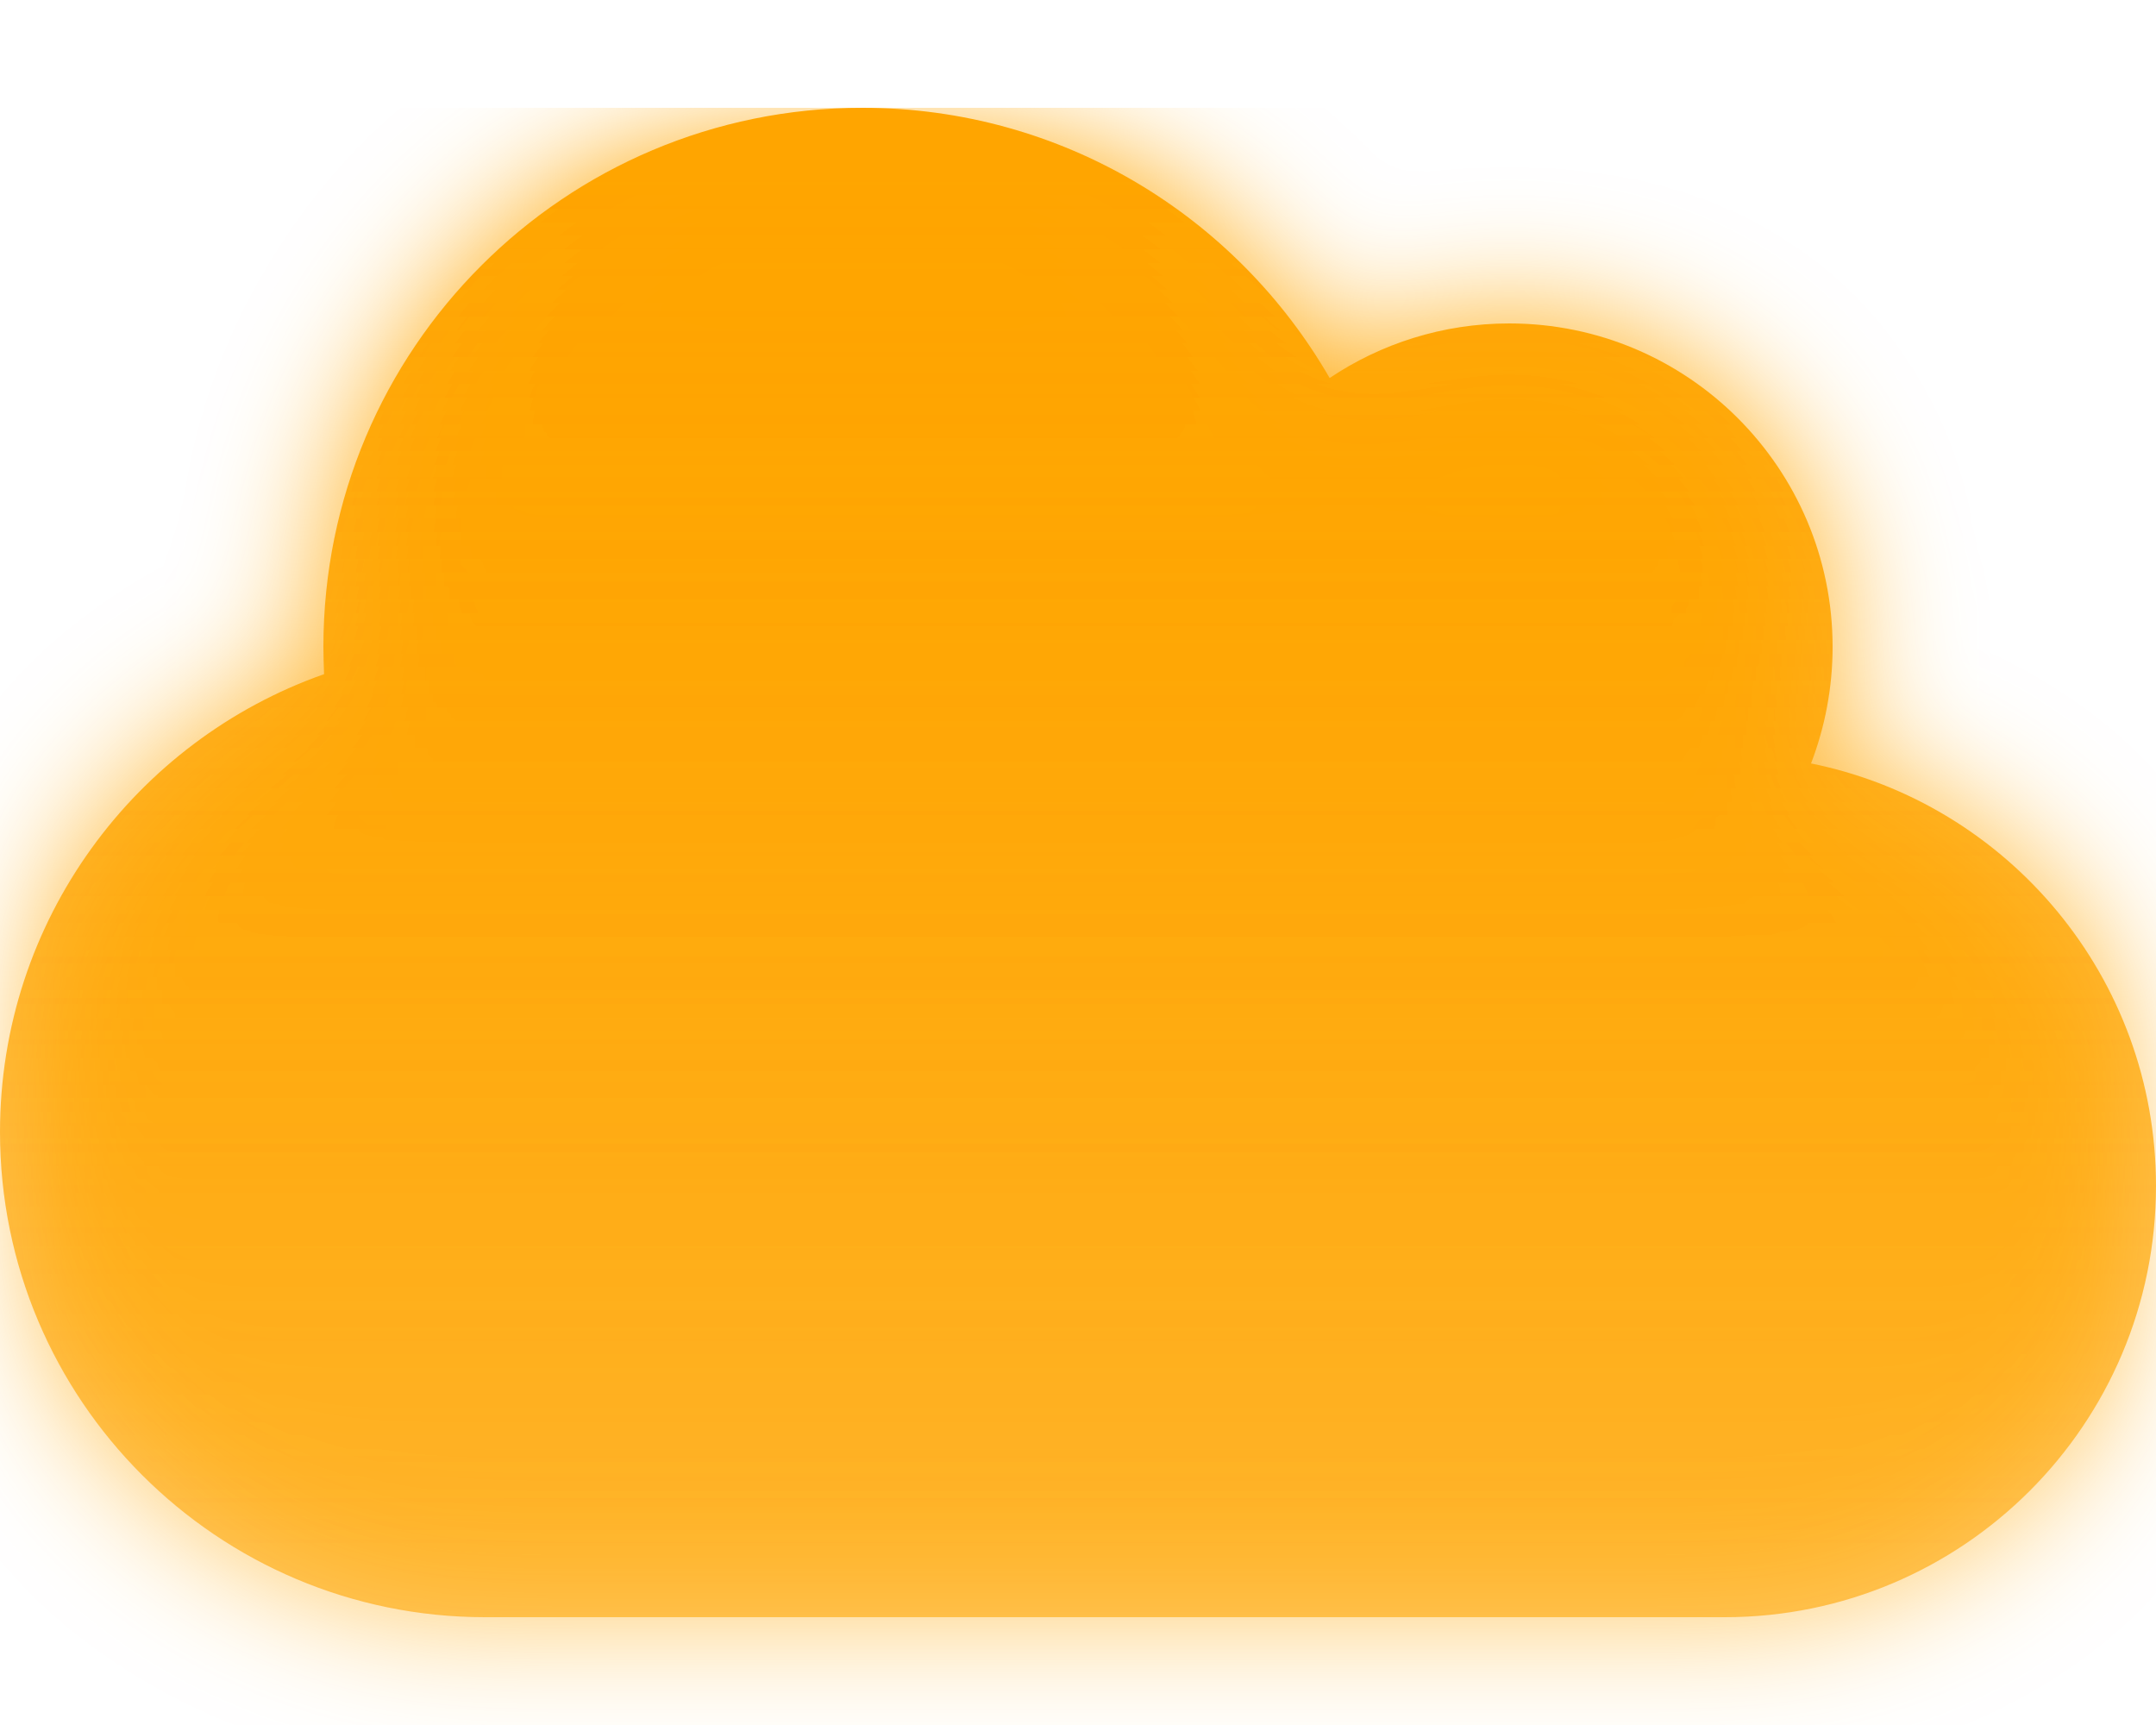
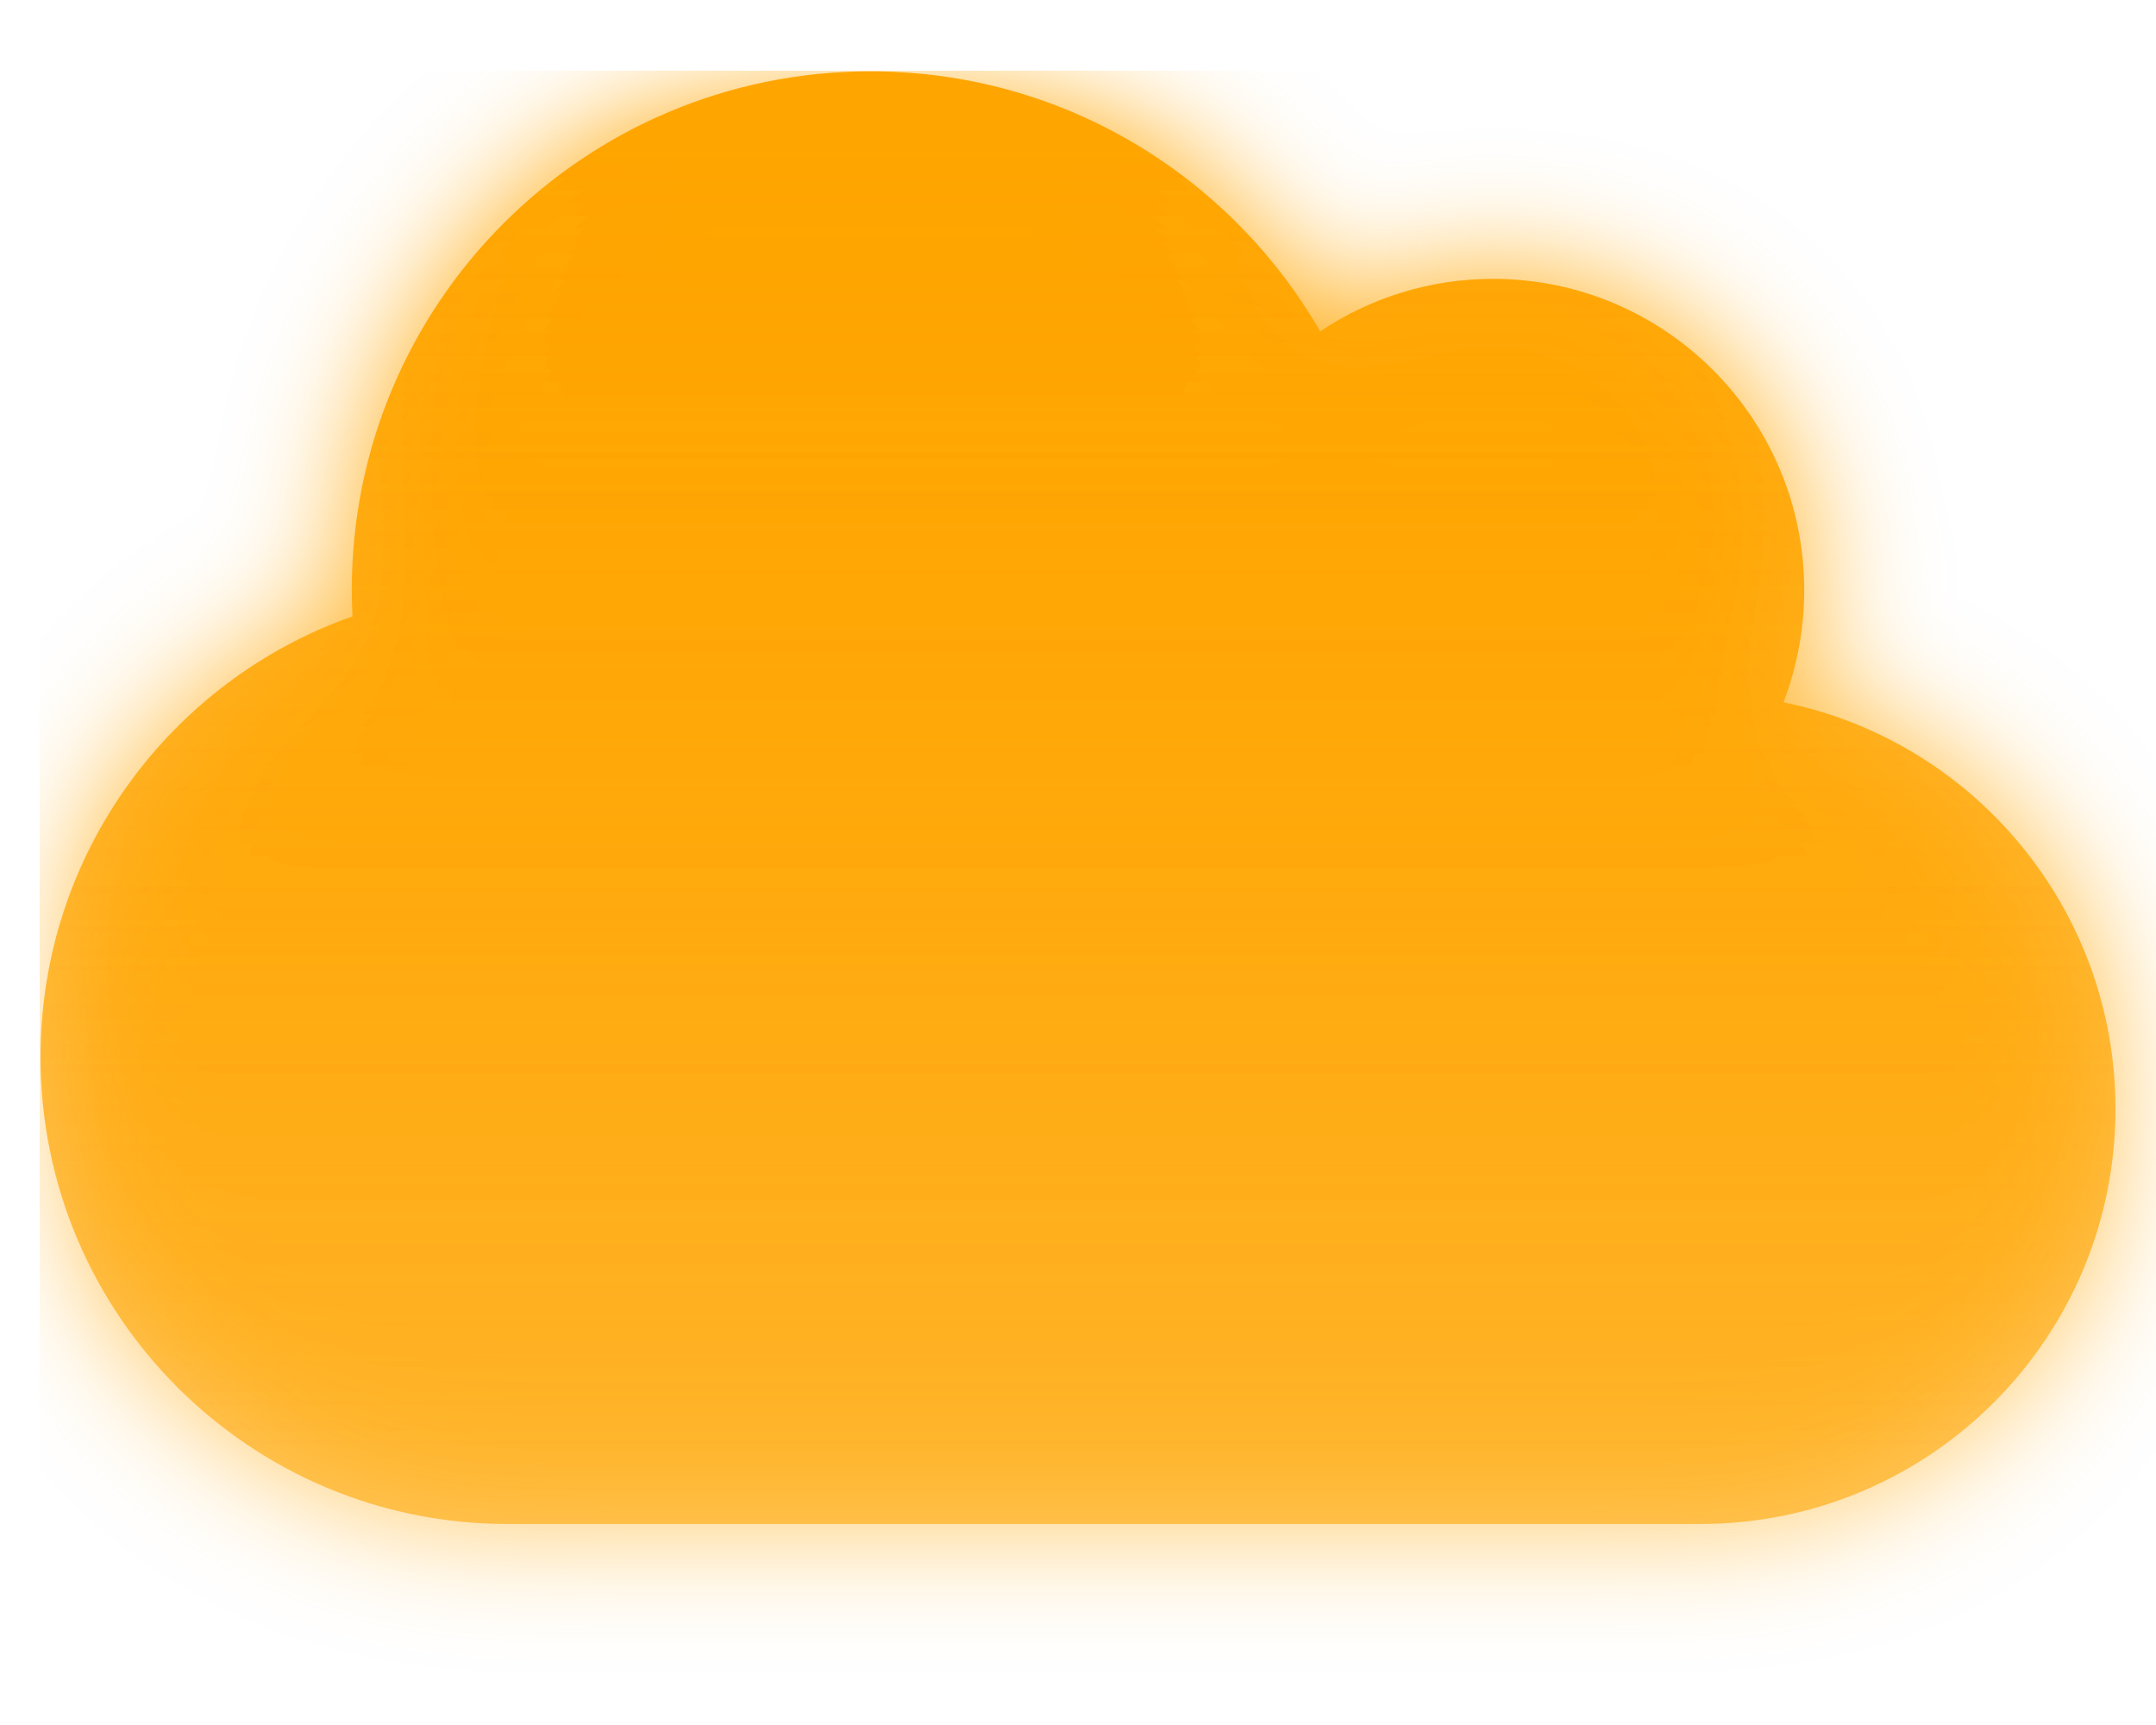
- <svg xmlns="http://www.w3.org/2000/svg" width="640" height="512" viewBox="0 0 640 512" fill="none">
+ <svg xmlns="http://www.w3.org/2000/svg" width="640" height="512" viewBox="-10 10 660 532" fill="none">
  <linearGradient id="MyGradient" x1="0%" y1="0%" x2="0%" y2="100%">
    <stop offset="5%" stop-color="orange" stop-opacity="100%" />
    <stop offset="95%" stop-color="orange" stop-opacity="60%" />
  </linearGradient>
  <filter id="f4" x="0" y="0" width="200%" height="200%">
    <feOffset result="offOut" in="SourceGraphic" dx="0" dy="0" />
    <feColorMatrix result="matrixOut" in="offOut" type="matrix" values="1 0 0 0  0 0 1 0 0 0 0 0 1 0 0 0 0 0 1 0" />
    <feGaussianBlur result="blurOut" in="matrixOut" stdDeviation="20" />
    <feBlend in="SourceGraphic" in2="blurOut" mode="normal" />
  </filter>
  <path filter="url(#f4)" d="M544 192C544 204.2 541.7 215.9 537.6 226.6C596 238.4 640 290.1 640 352C640 422.7 582.7 480 512 480H144C64.5 480 0 415.5 0 336C0 273.2 40.2 219.8 96.2 200.1C96.1 197.4 96 194.7 96 192C96 103.6 167.6 32 256 32C315.3 32 367 64.2 394.7 112.2C409.9 102 428.3 96 448 96C501 96 544 139 544 192Z" fill="url(#MyGradient)" />
</svg>
